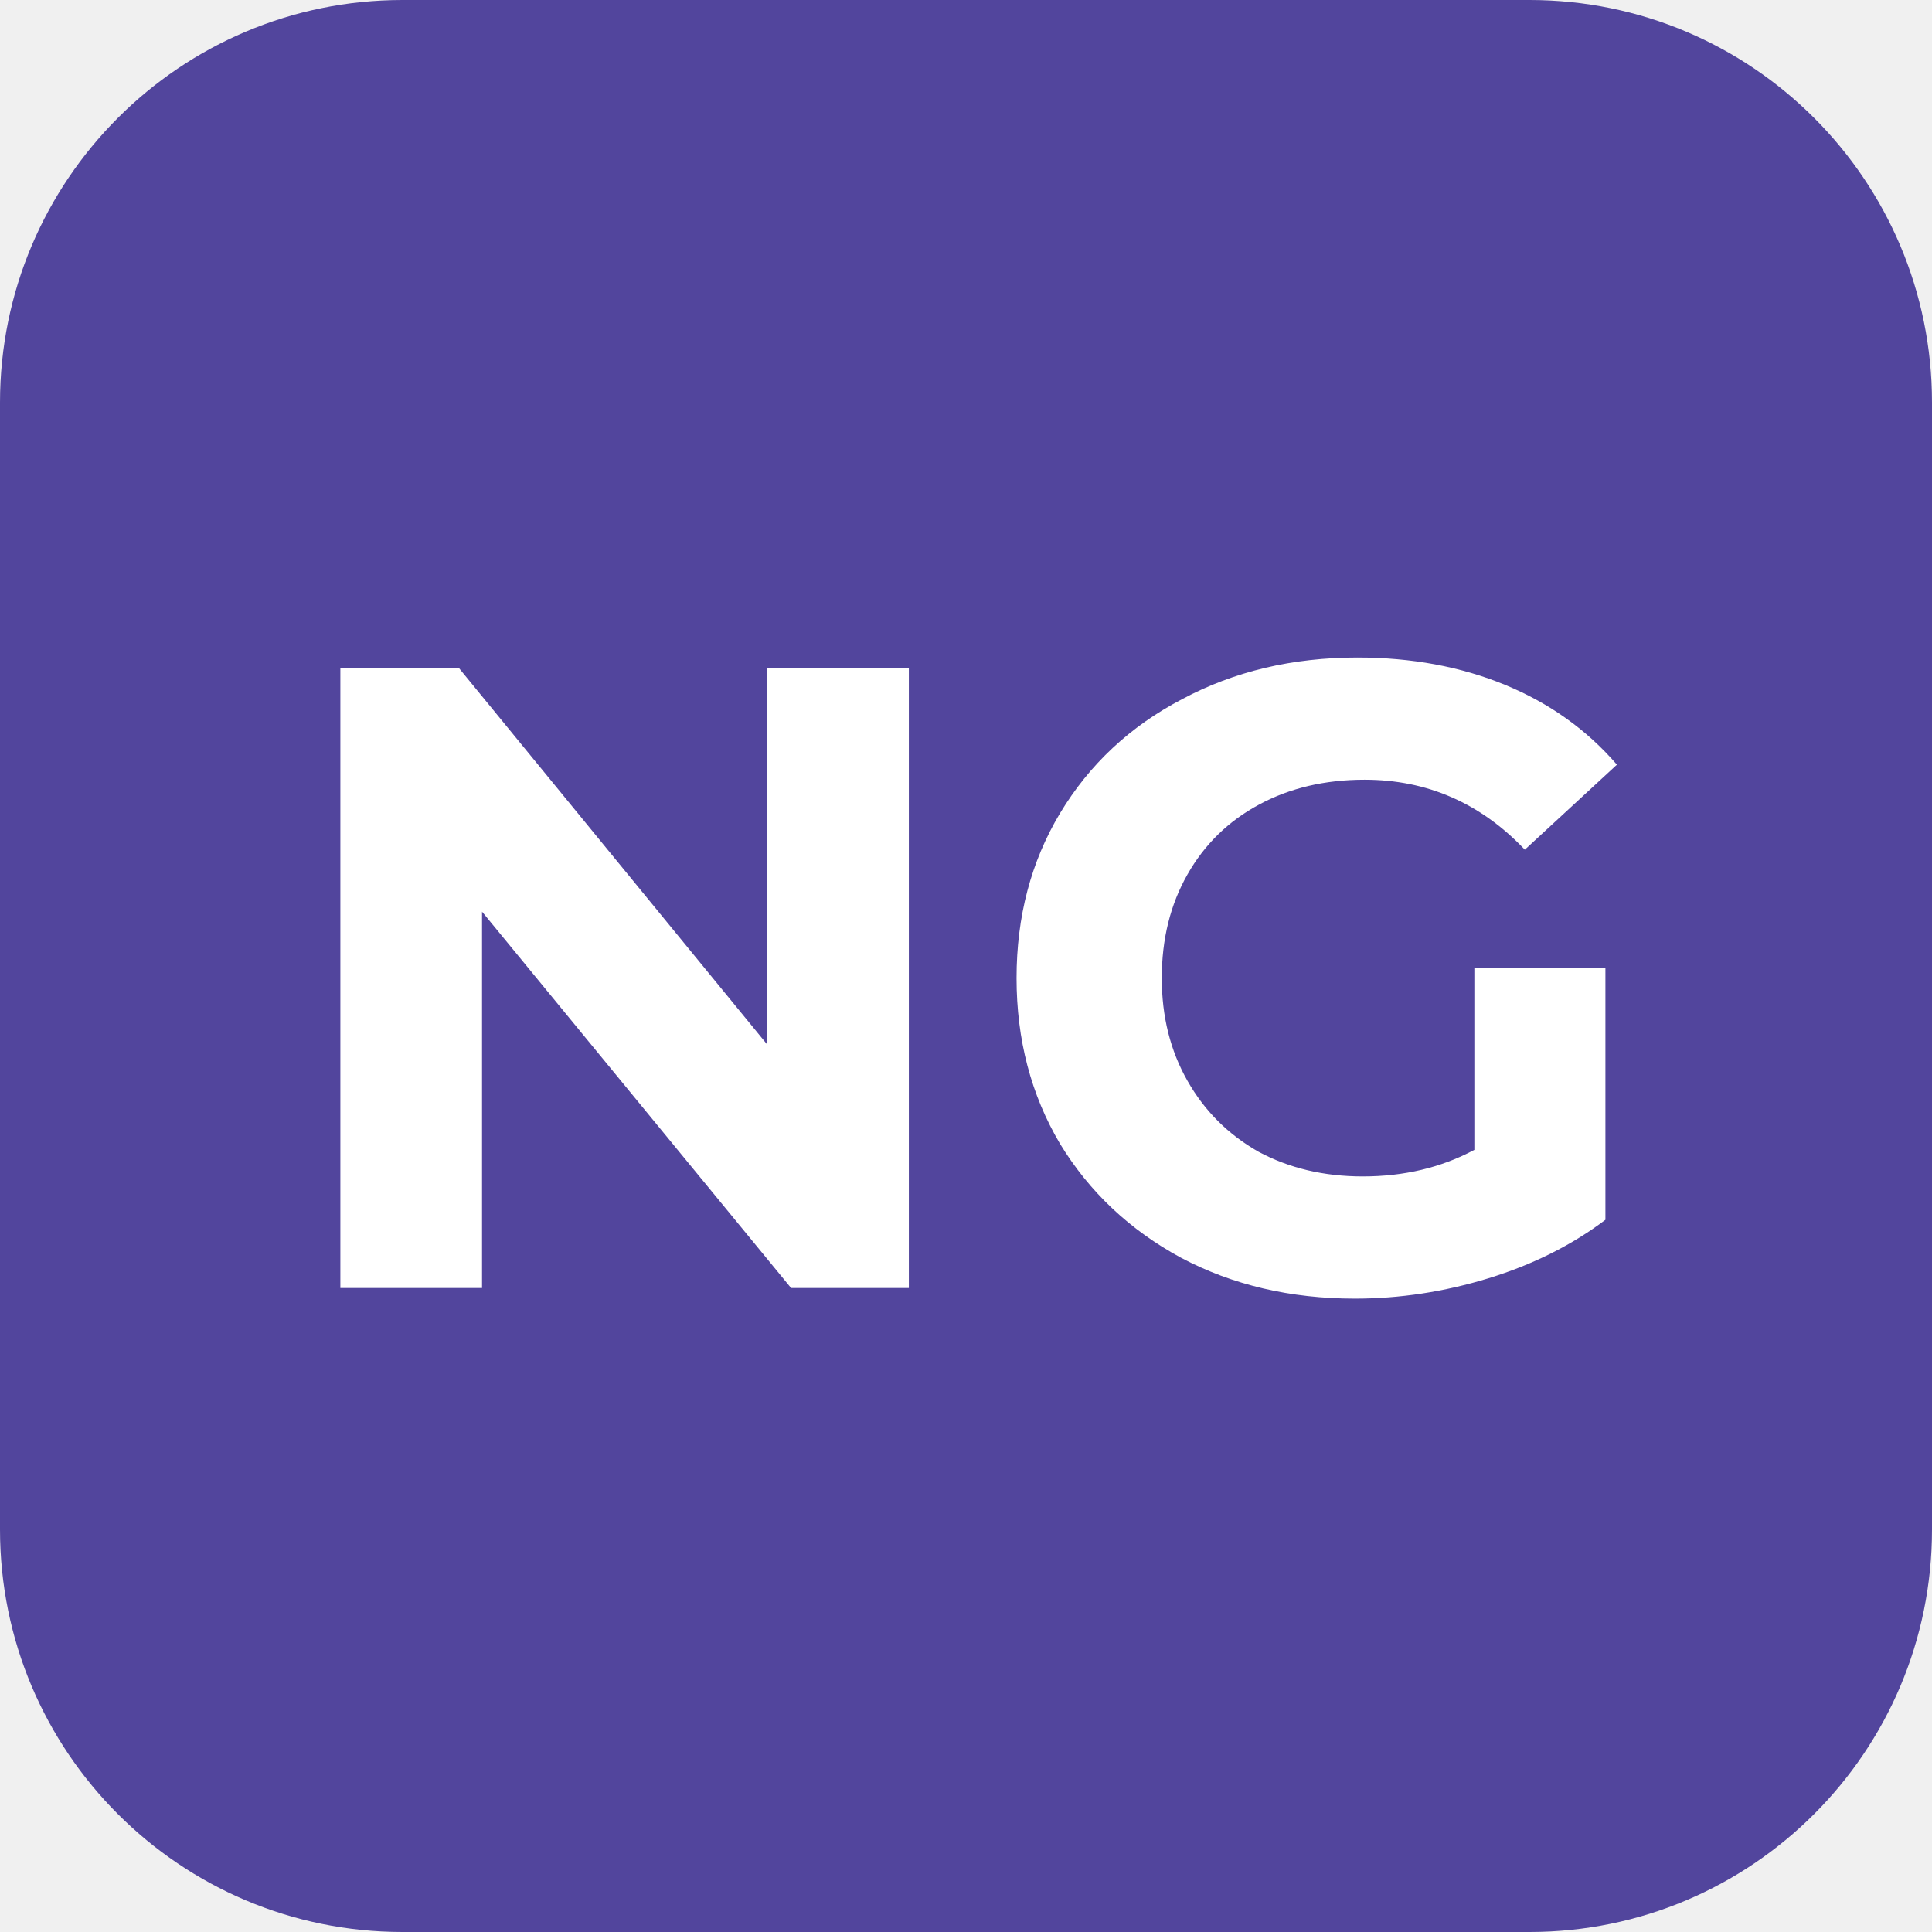
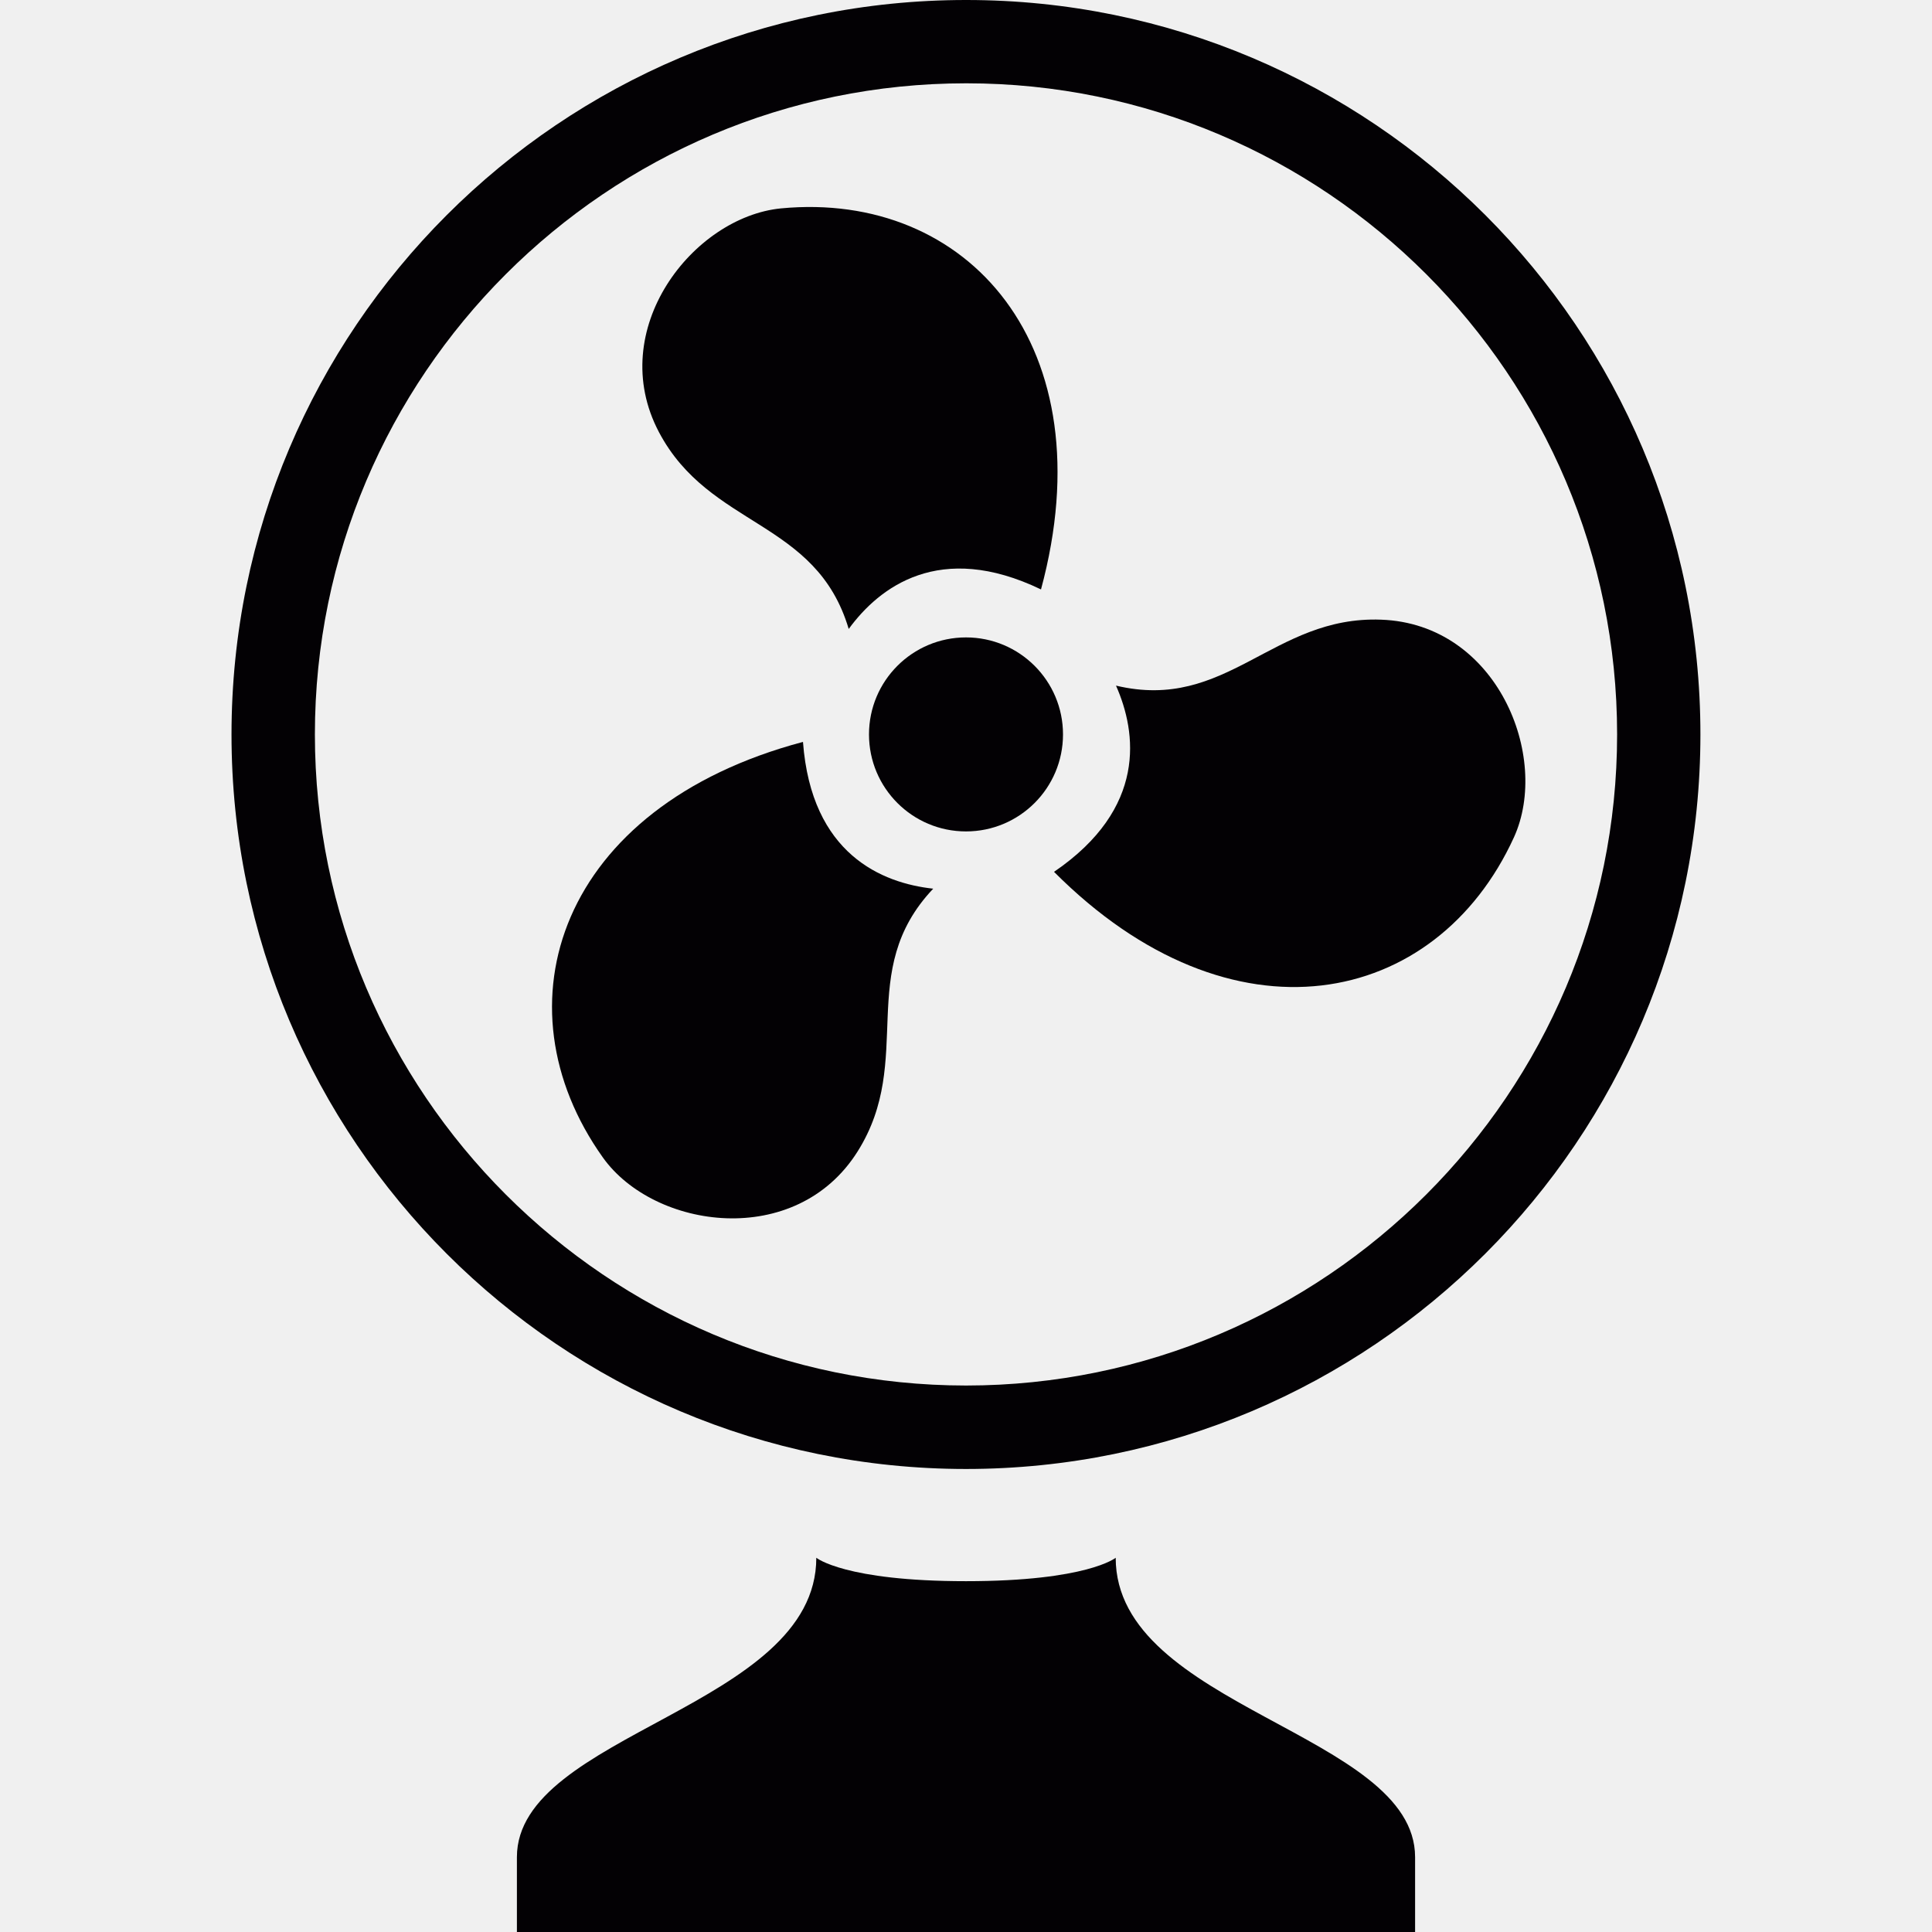
- <svg xmlns="http://www.w3.org/2000/svg" width="24" height="24" viewBox="0 0 24 24" fill="none">
-   <rect width="24" height="24" rx="5" fill="#52459D" />
-   <path d="M11.29 8.3V16H9.827L5.988 11.325V16H4.228V8.3H5.702L9.53 12.975V8.3H11.29ZM18.315 12.029H19.943V15.153C19.525 15.468 19.041 15.71 18.491 15.879C17.941 16.048 17.387 16.132 16.83 16.132C16.03 16.132 15.312 15.963 14.674 15.626C14.036 15.281 13.533 14.808 13.167 14.207C12.807 13.598 12.628 12.913 12.628 12.15C12.628 11.387 12.807 10.705 13.167 10.104C13.533 9.495 14.039 9.022 14.685 8.685C15.33 8.34 16.056 8.168 16.863 8.168C17.537 8.168 18.15 8.282 18.7 8.509C19.25 8.736 19.712 9.066 20.086 9.499L18.942 10.555C18.392 9.976 17.728 9.686 16.951 9.686C16.459 9.686 16.023 9.789 15.642 9.994C15.26 10.199 14.963 10.489 14.751 10.863C14.538 11.237 14.432 11.666 14.432 12.15C14.432 12.627 14.538 13.052 14.751 13.426C14.963 13.8 15.257 14.093 15.631 14.306C16.012 14.511 16.445 14.614 16.929 14.614C17.442 14.614 17.904 14.504 18.315 14.284V12.029Z" fill="white" />
+ <svg xmlns="http://www.w3.org/2000/svg" version="1.1" id="Capa_1" x="0px" y="0px" viewBox="0 0 25.812 25.812" style="enable-background:new 0 0 25.812 25.812;" xml:space="preserve">
+   <g>
+     <g>
+       <g>
+         <path style="fill:#030104;" d="M12.911,1.113c4.794,0,8.694,3.902,8.694,8.699c0,4.796-3.902,8.698-8.698,8.699     c-4.797-0.001-8.7-3.903-8.7-8.699c0-4.797,3.902-8.699,8.701-8.699L12.911,1.113 M12.91,0h-0.002c0,0-0.001,0-0.002,0     C7.488,0,3.093,4.394,3.093,9.813c0,5.417,4.396,9.812,9.813,9.813c5.416-0.001,9.812-4.396,9.812-9.813     C22.719,4.392,18.324,0,12.91,0L12.91,0z" />
+       </g>
+     </g>
+     <g>
+       <path style="fill:#030104;" d="M13.908,7.875c0.878-3.251-0.979-5.329-3.473-5.091c-1.176,0.115-2.355,1.62-1.631,2.99    c0.679,1.284,2.1,1.165,2.535,2.629C11.745,7.847,12.552,7.222,13.908,7.875z" />
+     </g>
+     <g>
+       <g>
+         <path style="fill:#030104;" d="M10.728,9.912c-3.255,0.865-4.127,3.512-2.673,5.553c0.686,0.961,2.58,1.23,3.404-0.083     c0.772-1.229-0.041-2.4,1.009-3.509C11.786,11.799,10.84,11.414,10.728,9.912z" />
+       </g>
+     </g>
+     <g>
+       <g>
+         <path style="fill:#030104;" d="M14.082,11.648c2.376,2.385,5.104,1.817,6.145-0.462c0.489-1.075-0.225-2.851-1.774-2.907     c-1.45-0.055-2.058,1.235-3.543,0.881C15.188,9.787,15.327,10.799,14.082,11.648z" />
+       </g>
+     </g>
+     <g>
+       <circle style="fill:#030104;" cx="12.906" cy="9.812" r="1.296" />
+     </g>
+     <path style="fill:#030104;" d="M14.906,20.812c0,0-0.379,0.313-2,0.313s-2-0.313-2-0.313c0,2.001-4,2.344-4,4v1h12v-1   C18.906,23.156,14.906,22.813,14.906,20.812z" />
+   </g>
+   <g>
+ </g>
+   <g>
+ </g>
+   <g>
+ </g>
+   <g>
+ </g>
+   <g>
+ </g>
+   <g>
+ </g>
+   <g>
+ </g>
+   <g>
+ </g>
+   <g>
+ </g>
+   <g>
+ </g>
+   <g>
+ </g>
+   <g>
+ </g>
+   <g>
+ </g>
+   <g>
+ </g>
+   <g>
+ </g>
</svg>
